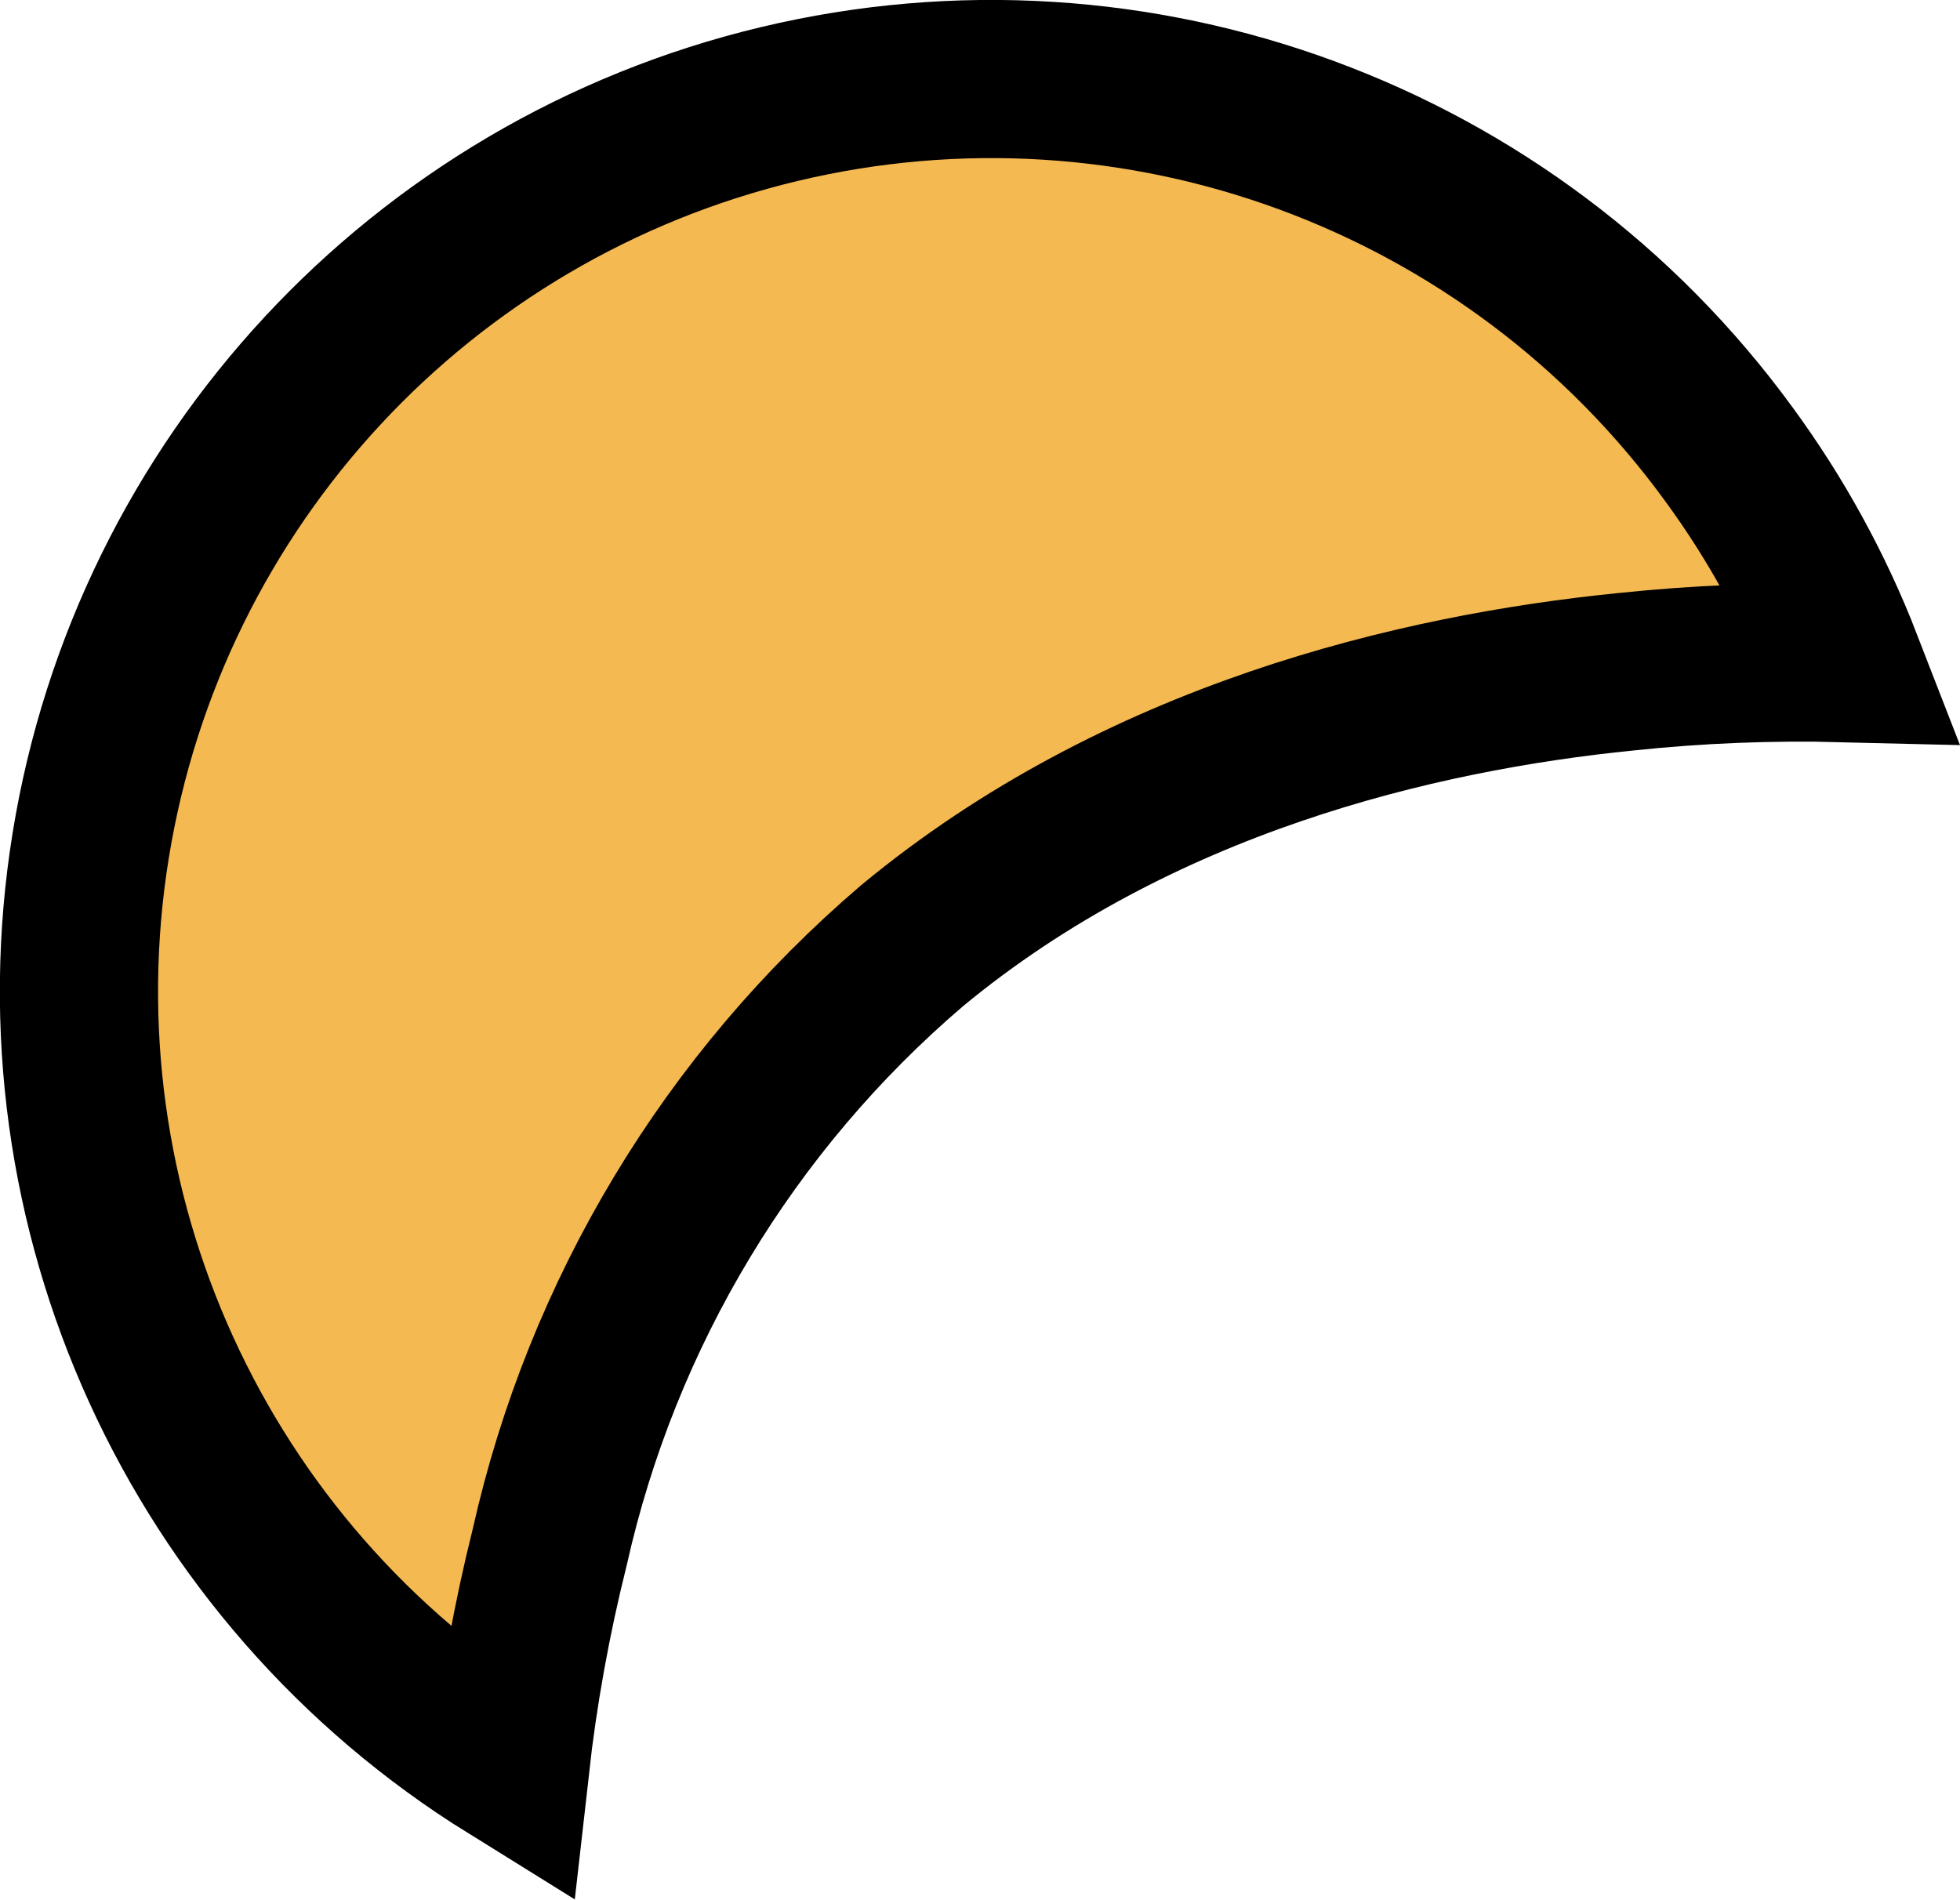
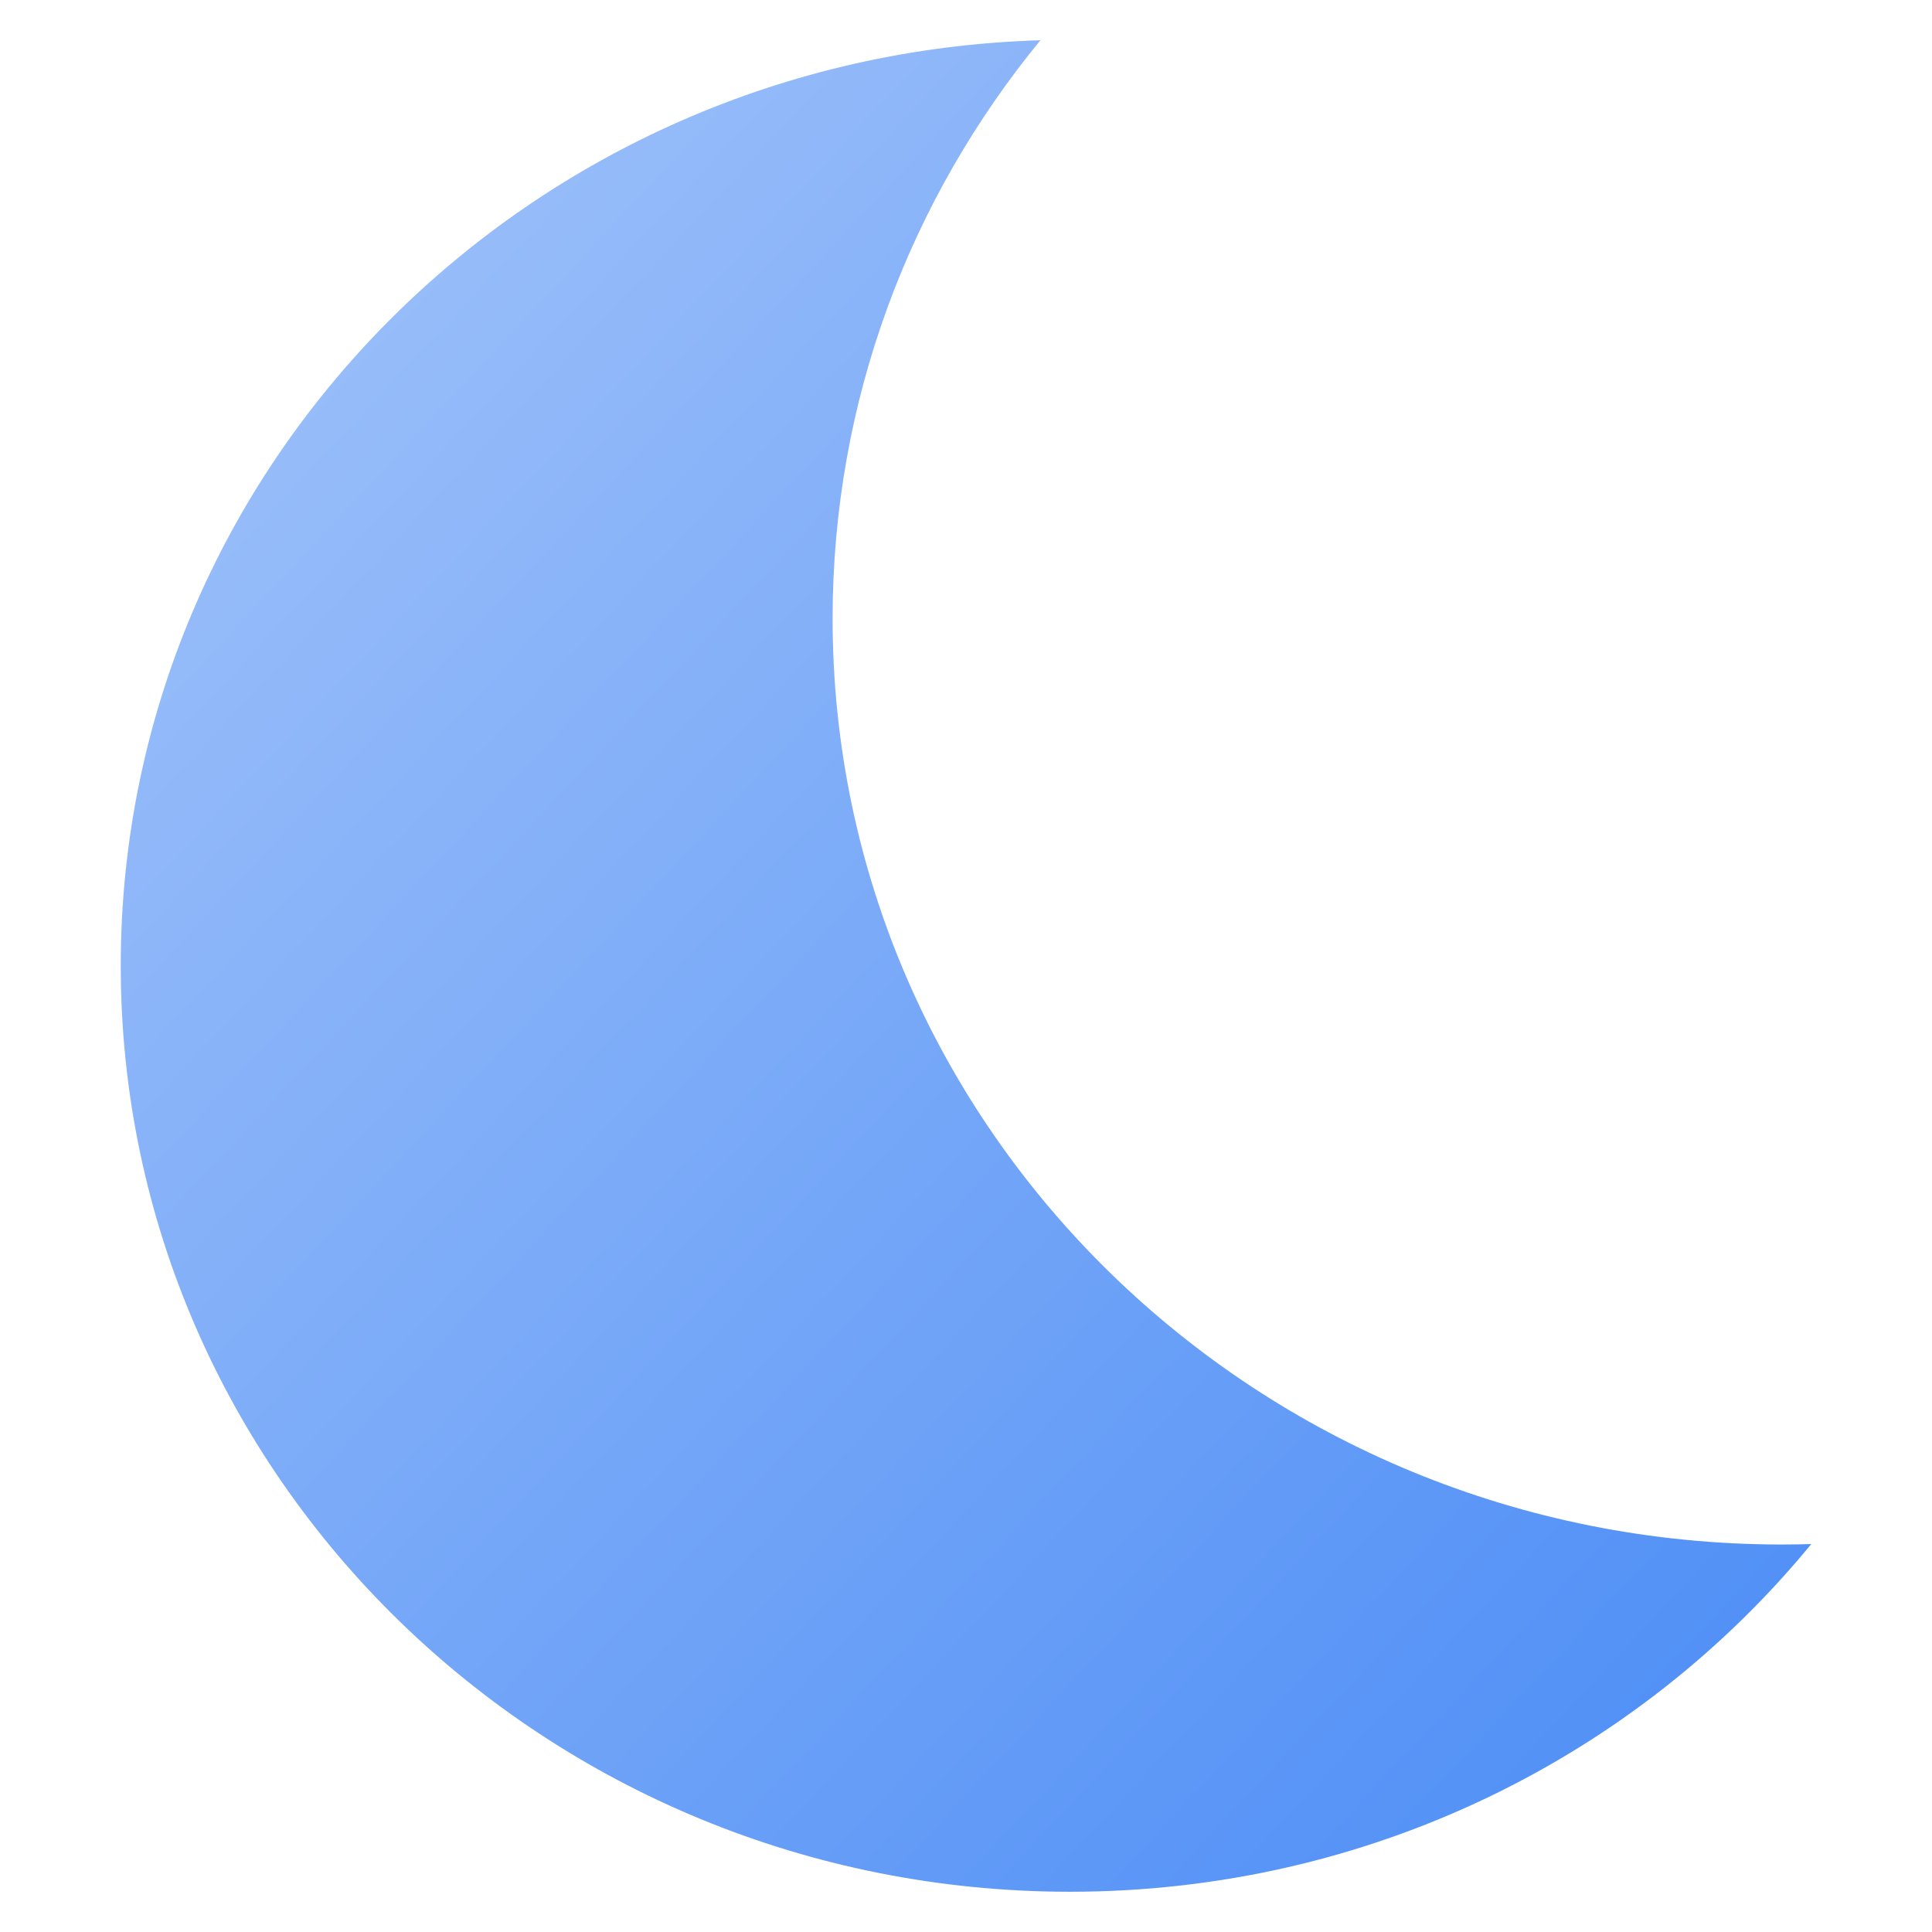
- <svg xmlns="http://www.w3.org/2000/svg" viewBox="0 0 49.56 48.04">
+ <svg xmlns="http://www.w3.org/2000/svg" fill="none" viewBox="0 0 48 48">
+   <path fill="url(#a)" fill-rule="evenodd" d="M25.849 1c-3.231 3.937-5.163 8.932-5.163 14.368 0 12.705 10.558 23.005 23.582 23.005.245 0 .489-.004.732-.011C40.679 43.628 34.034 47 26.582 47 13.558 47 3 36.7 3 23.995 3 11.528 13.164 1.377 25.849 1z" clip-rule="evenodd" />
  <defs>
-     <style>.cls-1{fill:#f5b952;}.cls-2{fill:none;stroke:#000;stroke-miterlimit:10;stroke-width:4px;}</style>
+     <linearGradient id="a" x1="-.652" x2="59.234" y1="1" y2="57.046" gradientUnits="userSpaceOnUse">
+       <stop stop-color="#A8C7FA" />
+       <stop offset=".771" stop-color="#4C8DF6" />
+     </linearGradient>
  </defs>
-   <g id="Layer_2" data-name="Layer 2">
-     <g id="Layer_1-2" data-name="Layer 1">
-       <path class="cls-1" d="M43.71,11.48A23.07,23.07,0,1,0,12.9,44.67a42.24,42.24,0,0,1,1-5.54,28.07,28.07,0,0,1,9.16-15.21c5.71-4.73,12.76-6.4,18.05-6.93a42.29,42.29,0,0,1,5.5-.22A23,23,0,0,0,43.71,11.48Z" />
-       <path class="cls-2" d="M43.71,11.48A23.07,23.07,0,1,0,12.9,44.67a42.24,42.24,0,0,1,1-5.54,28.07,28.07,0,0,1,9.16-15.21c5.71-4.73,12.76-6.4,18.05-6.93a42.29,42.29,0,0,1,5.5-.22A23,23,0,0,0,43.71,11.48Z" />
-     </g>
-   </g>
</svg>
